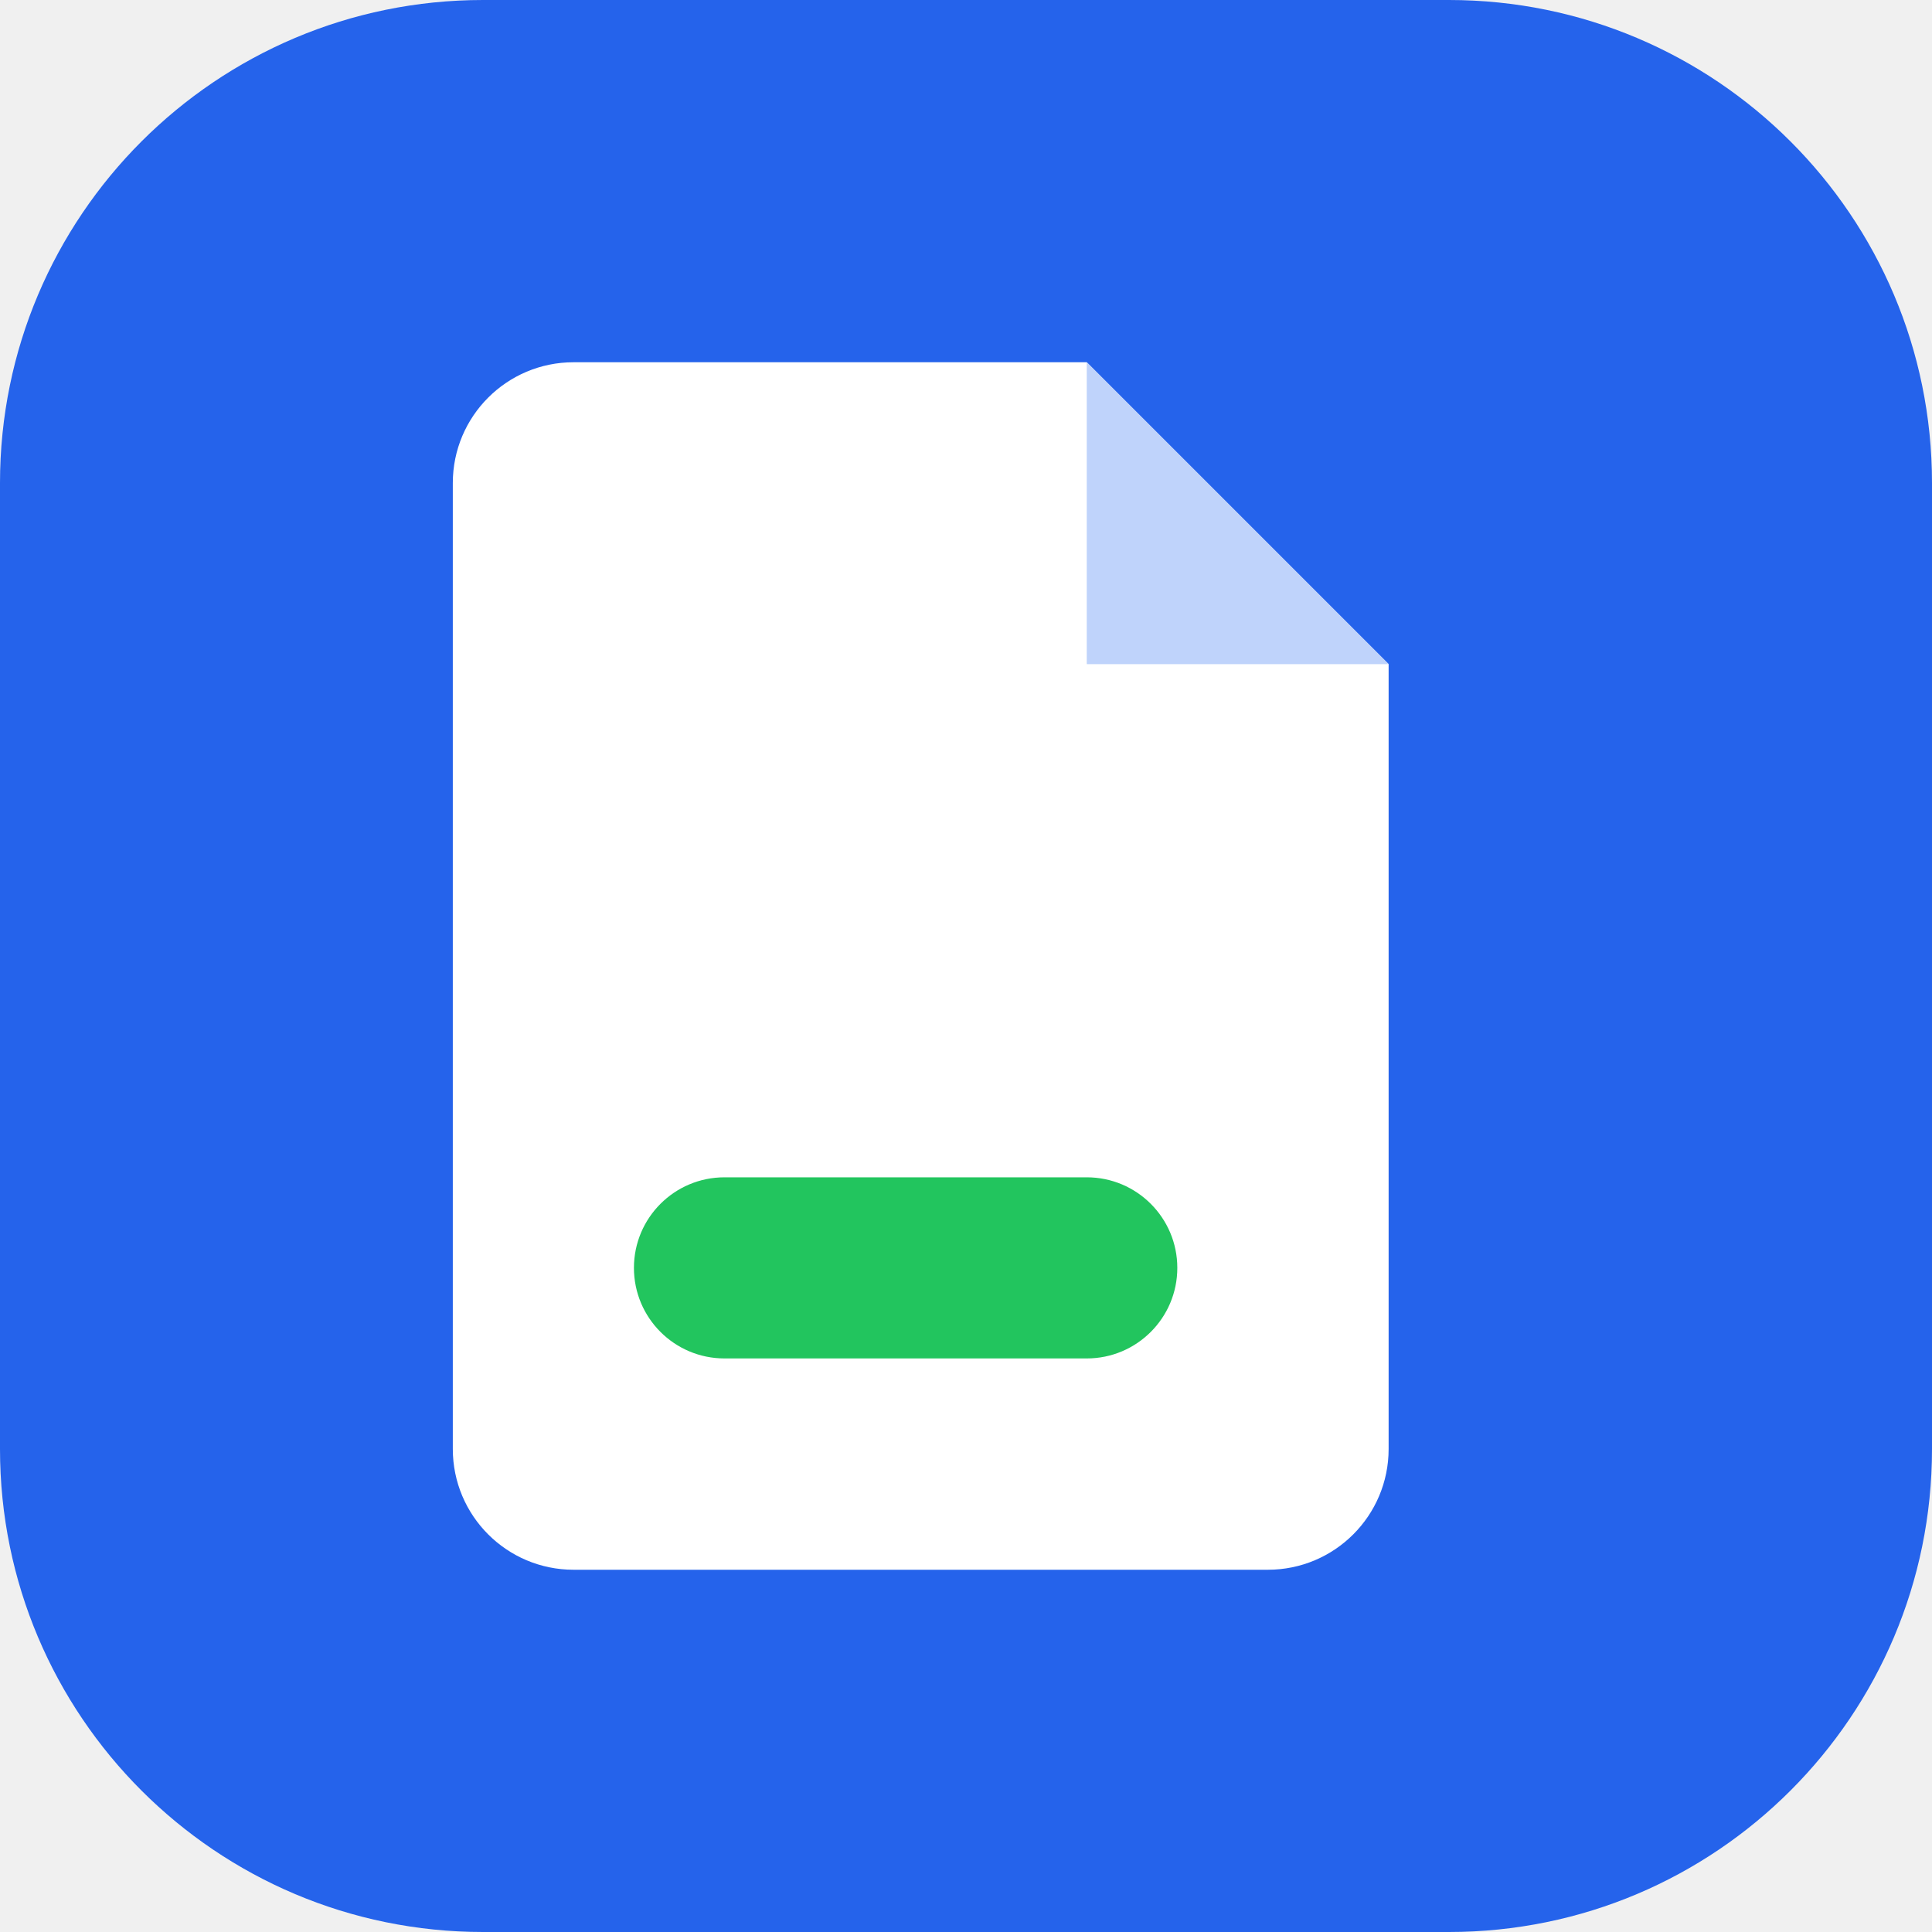
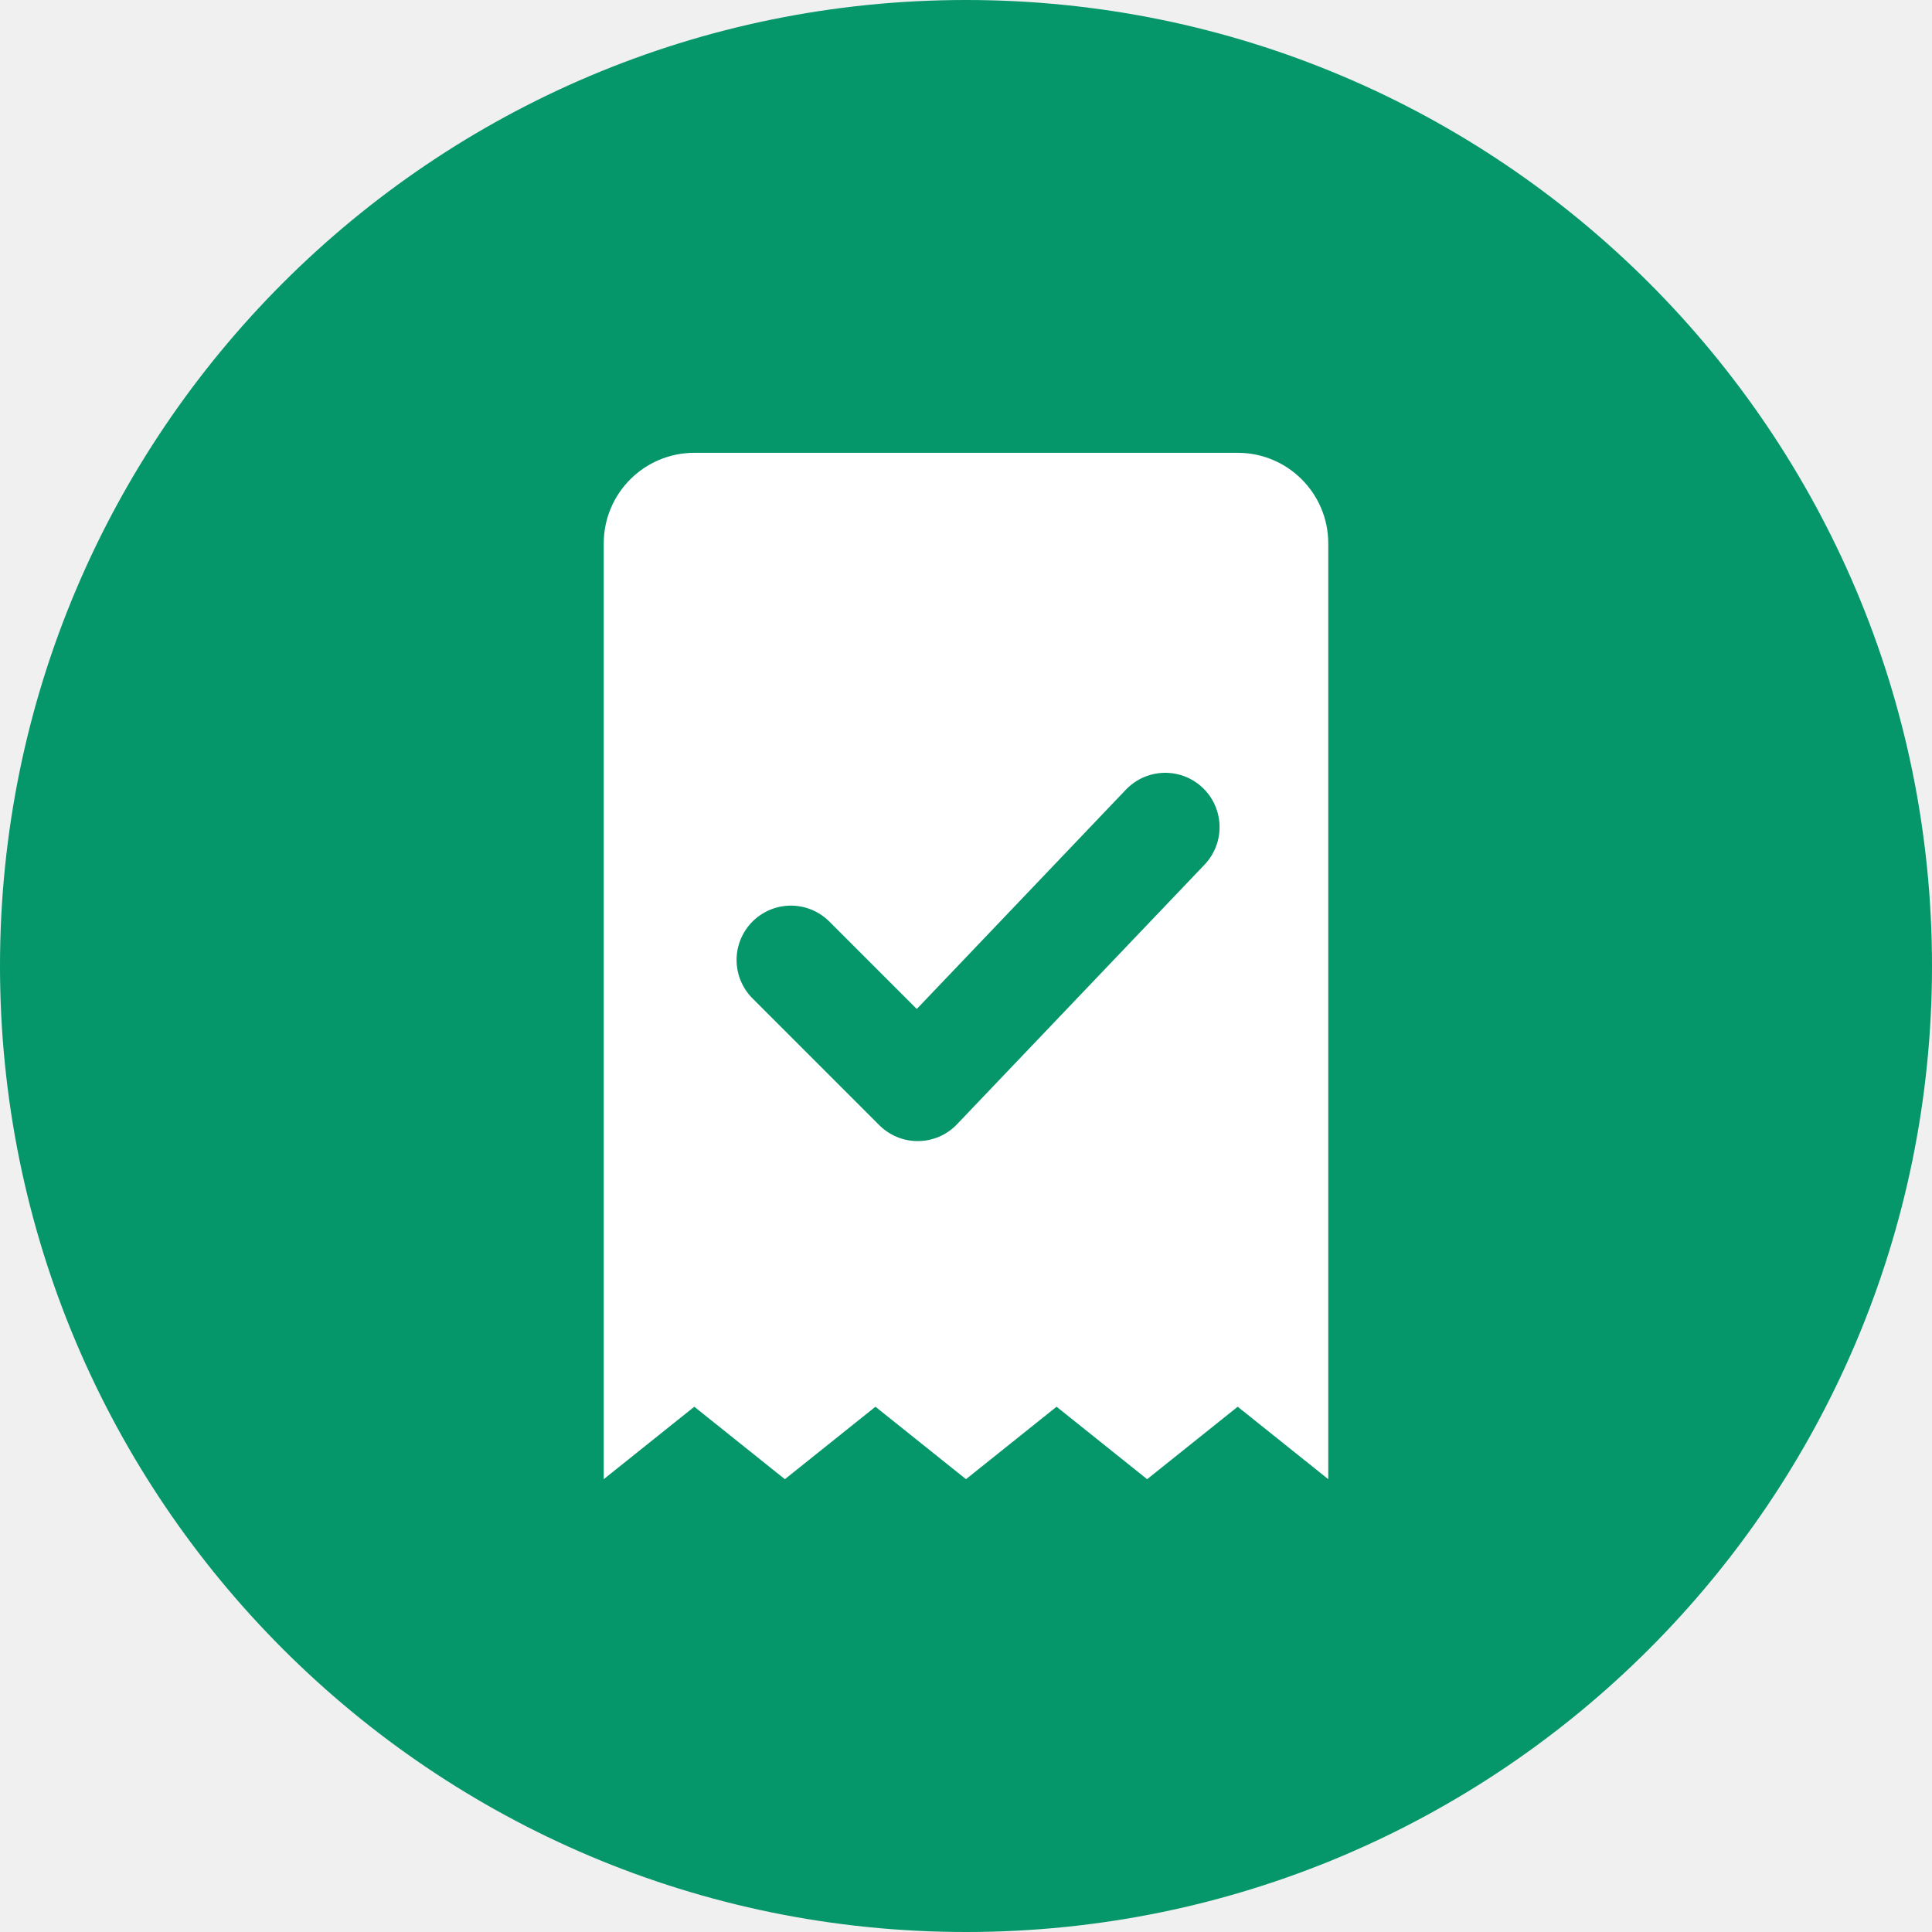
<svg xmlns="http://www.w3.org/2000/svg" viewBox="0 0 64 64">
-   <rect width="64" height="64" rx="16" fill="#2563eb" />
-   <path d="M19 12h17l10 10v26a4 4 0 0 1-4 4H19a4 4 0 0 1-4-4V16a4 4 0 0 1 4-4z" fill="#fff" />
-   <path d="M36 12v10h10z" fill="#bfd3fb" />
-   <rect x="21" y="39" width="18" height="6" rx="3" fill="#22c55e" />
+   <circle cx="32" cy="32" r="32" fill="#059669" />
+   <path d="M23 15h18a3 3 0 0 1 3 3v31l-3-2.4-3 2.4-3-2.4-3 2.4-3-2.4-3 2.4-3-2.4-3 2.4V18a3 3 0 0 1 3-3z" fill="#fff" />
+   <path d="m26.2 31.8 4.2 4.2 8.2-8.6" fill="none" stroke="#059669" stroke-width="3.6" stroke-linecap="round" stroke-linejoin="round" />
</svg>
